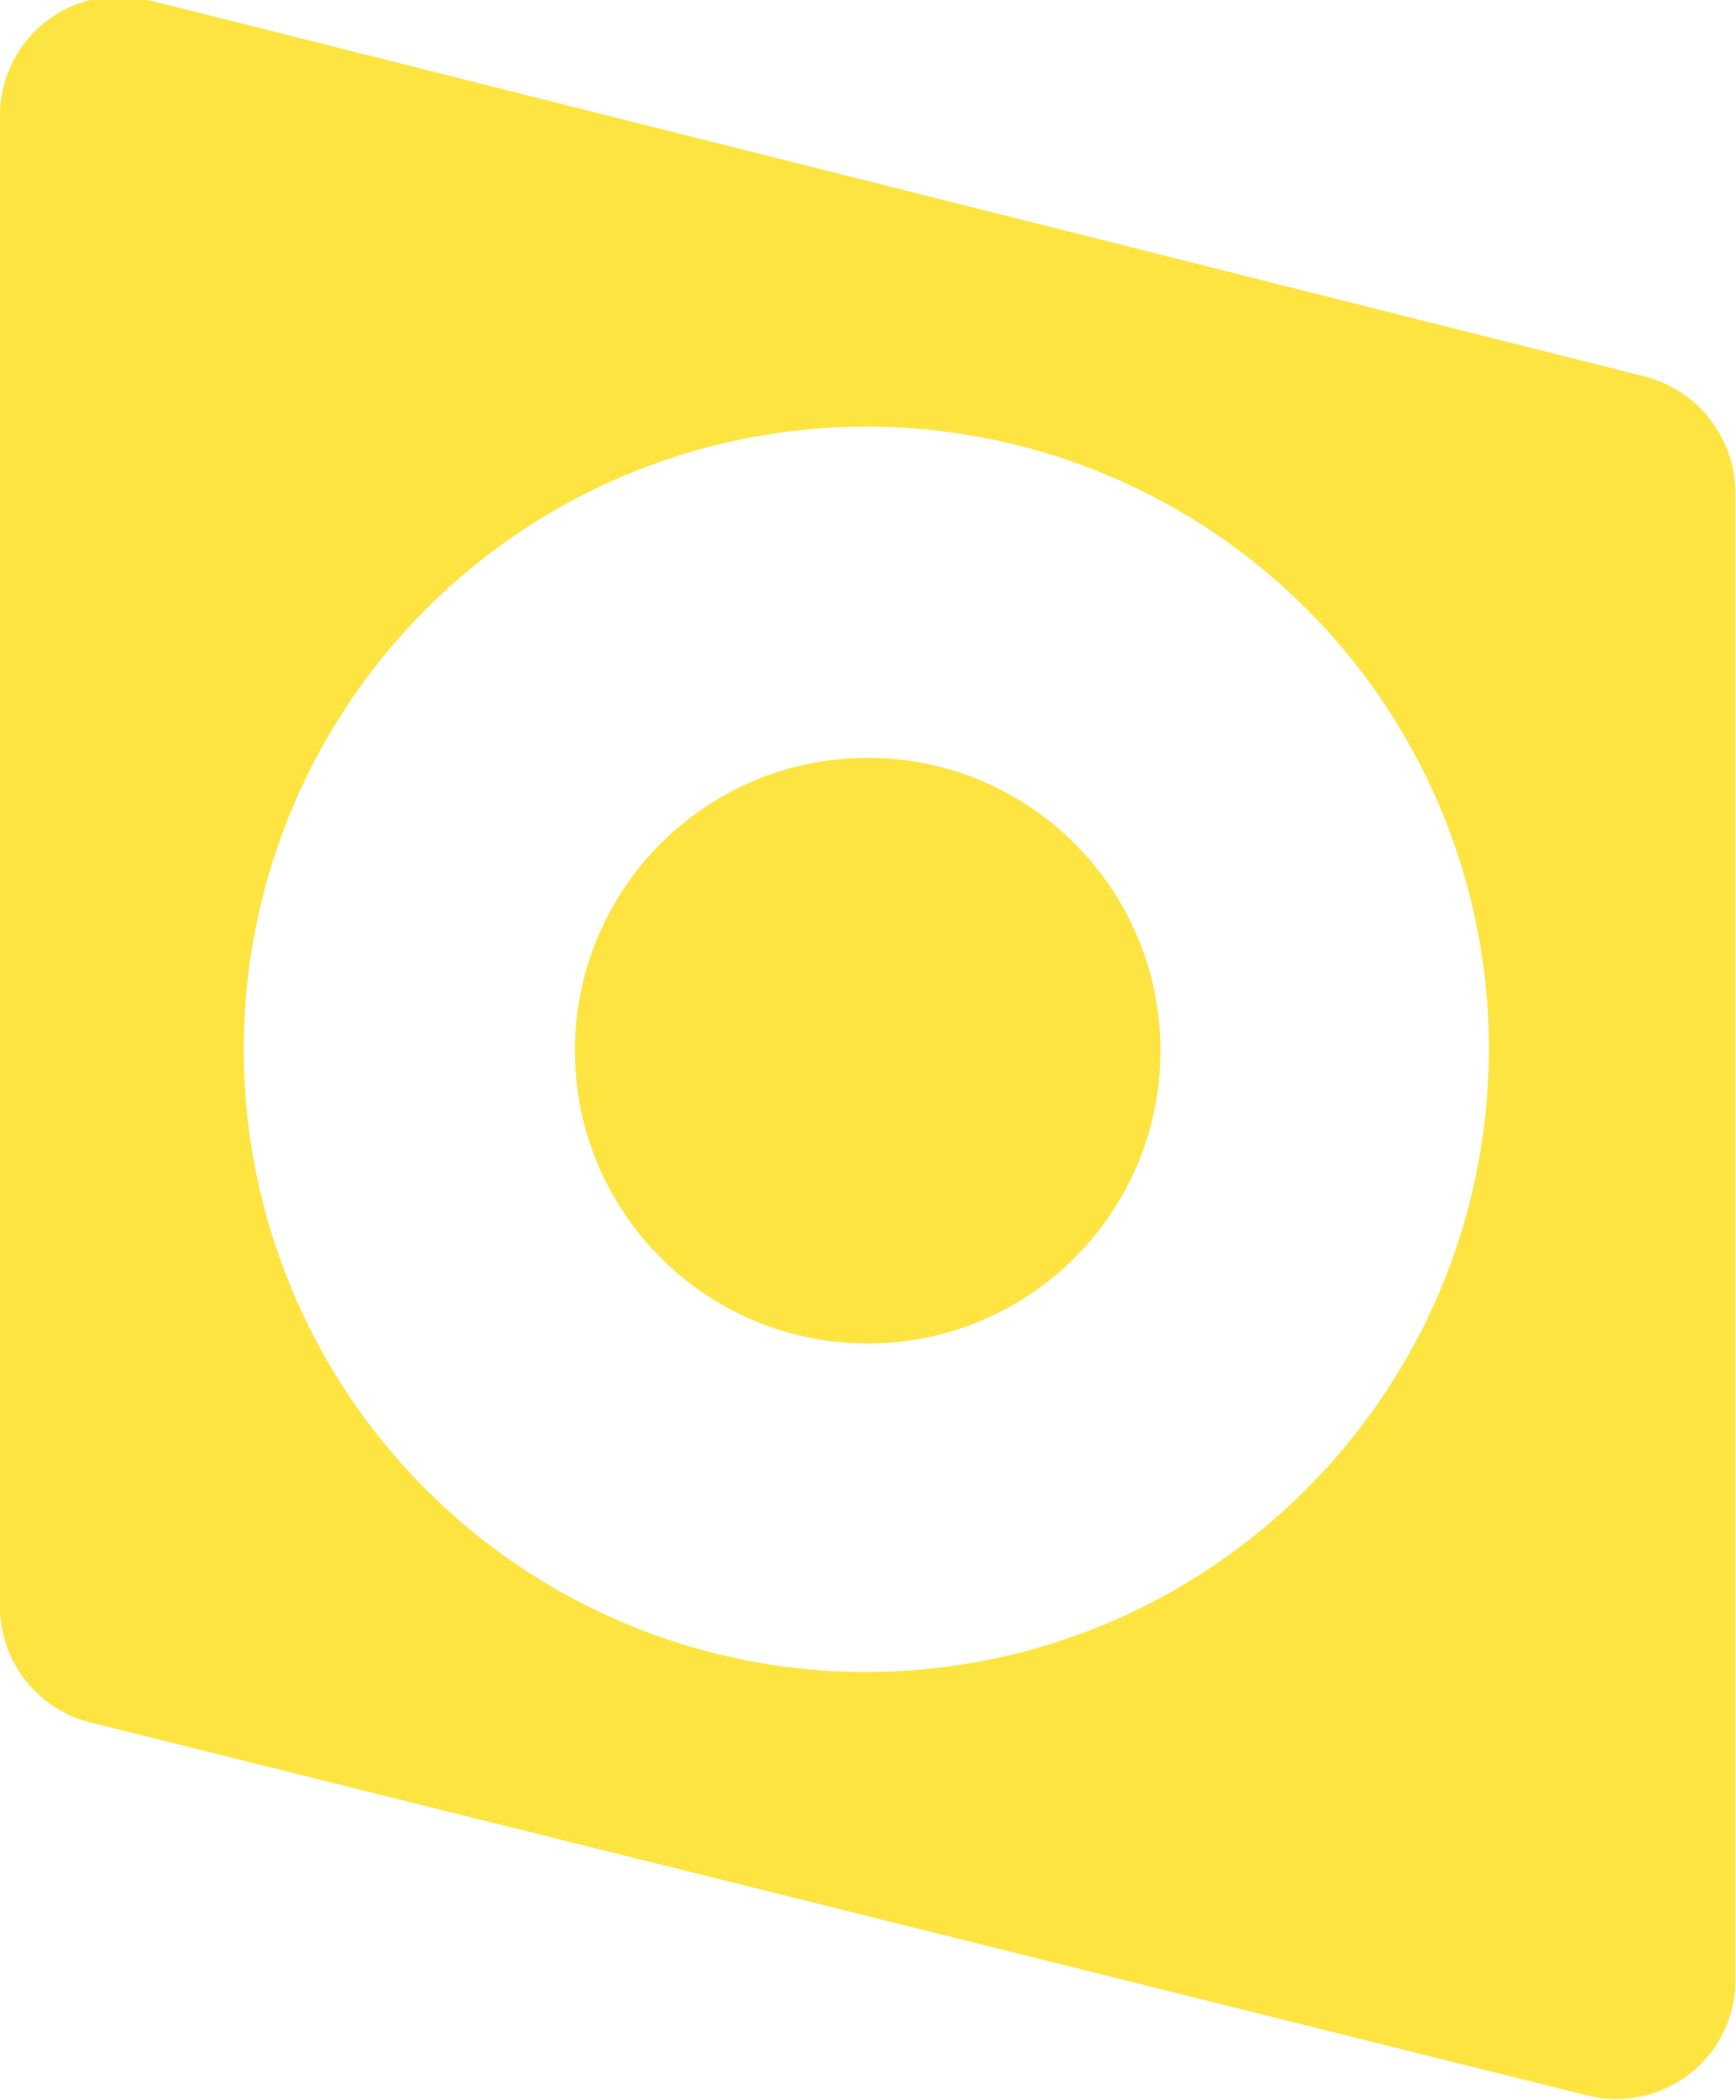
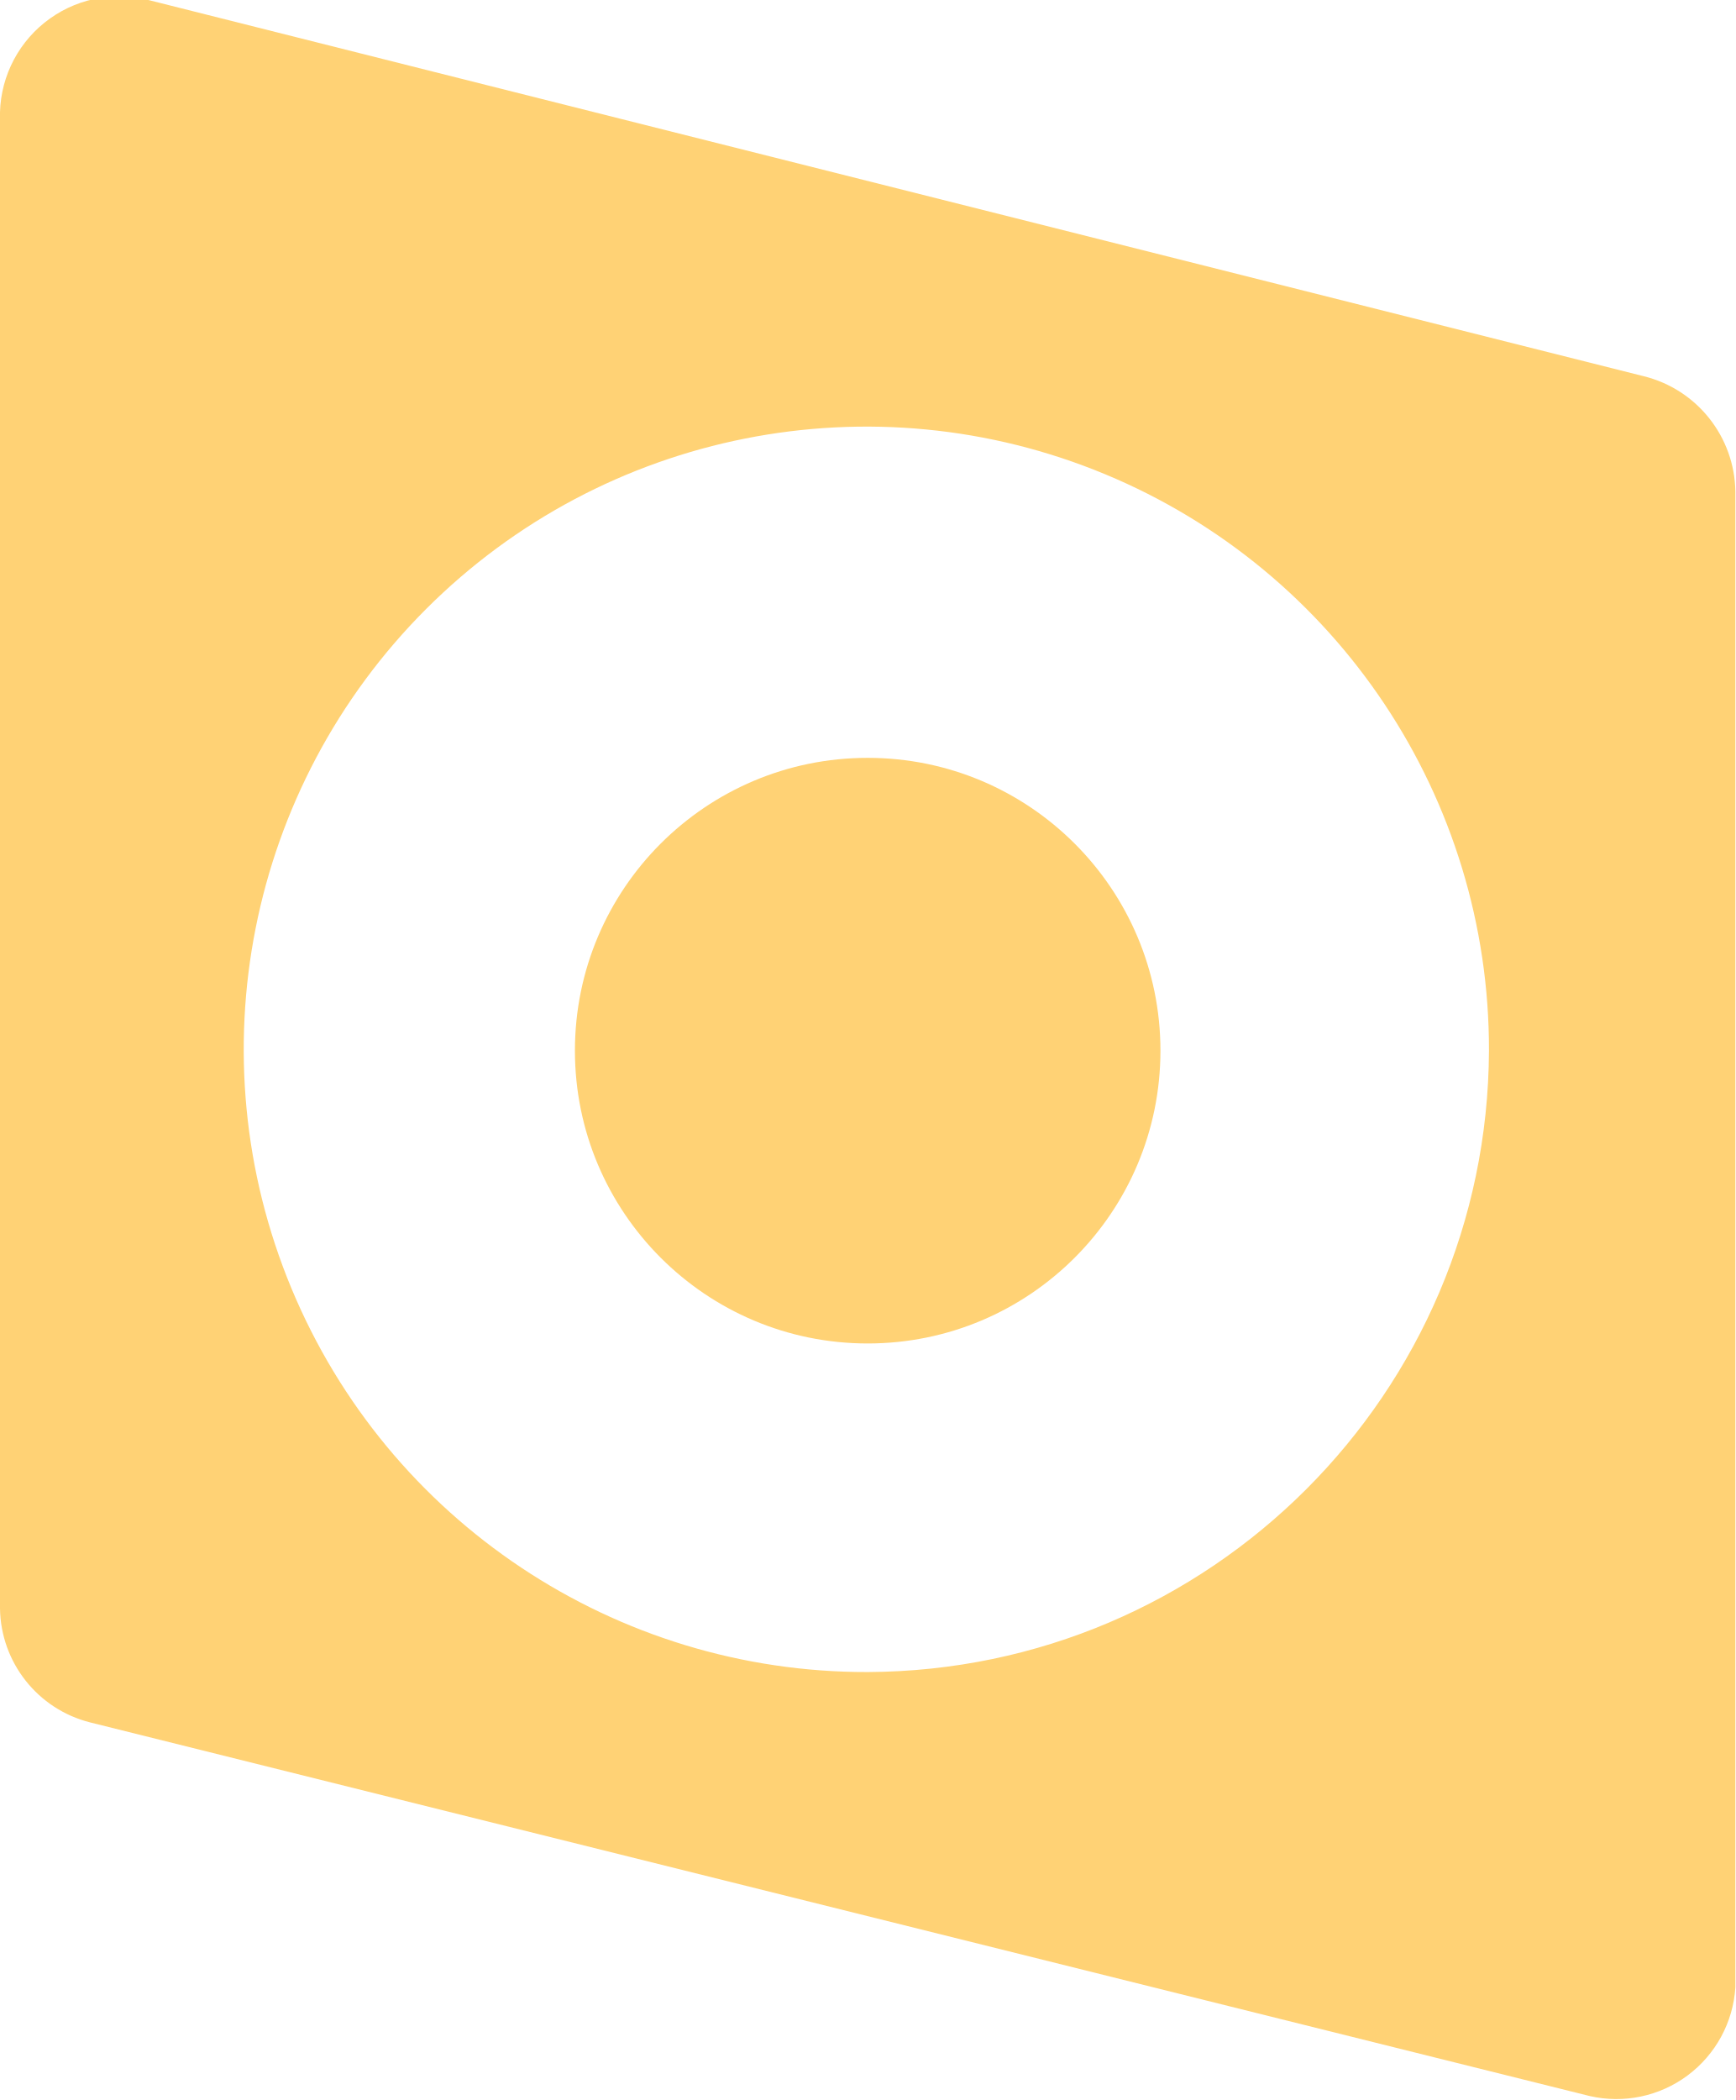
<svg xmlns="http://www.w3.org/2000/svg" viewBox="0 0 13.1 15.85">
  <defs>
-     <style>.cls-1{fill:#fee440;}</style>
+     <style>.cls-1{fill:#ffd275;}</style>
  </defs>
  <g id="Layer_2" data-name="Layer 2">
    <g id="Layer_1-2" data-name="Layer 1">
      <path class="cls-1" d="M8.76,7.93A2.21,2.21,0,1,1,6.55,5.72,2.21,2.21,0,0,1,8.76,7.93Z" />
      <path class="cls-1" d="M12.41,2.84,1.12,0A.9.9,0,0,0,0,.9V12.14A.9.9,0,0,0,.68,13L12,15.82A.9.9,0,0,0,13.1,15V3.71A.91.91,0,0,0,12.41,2.84ZM6.55,12.62a4.7,4.7,0,1,1,4.69-4.69A4.71,4.71,0,0,1,6.55,12.62Z" />
    </g>
  </g>
</svg>
